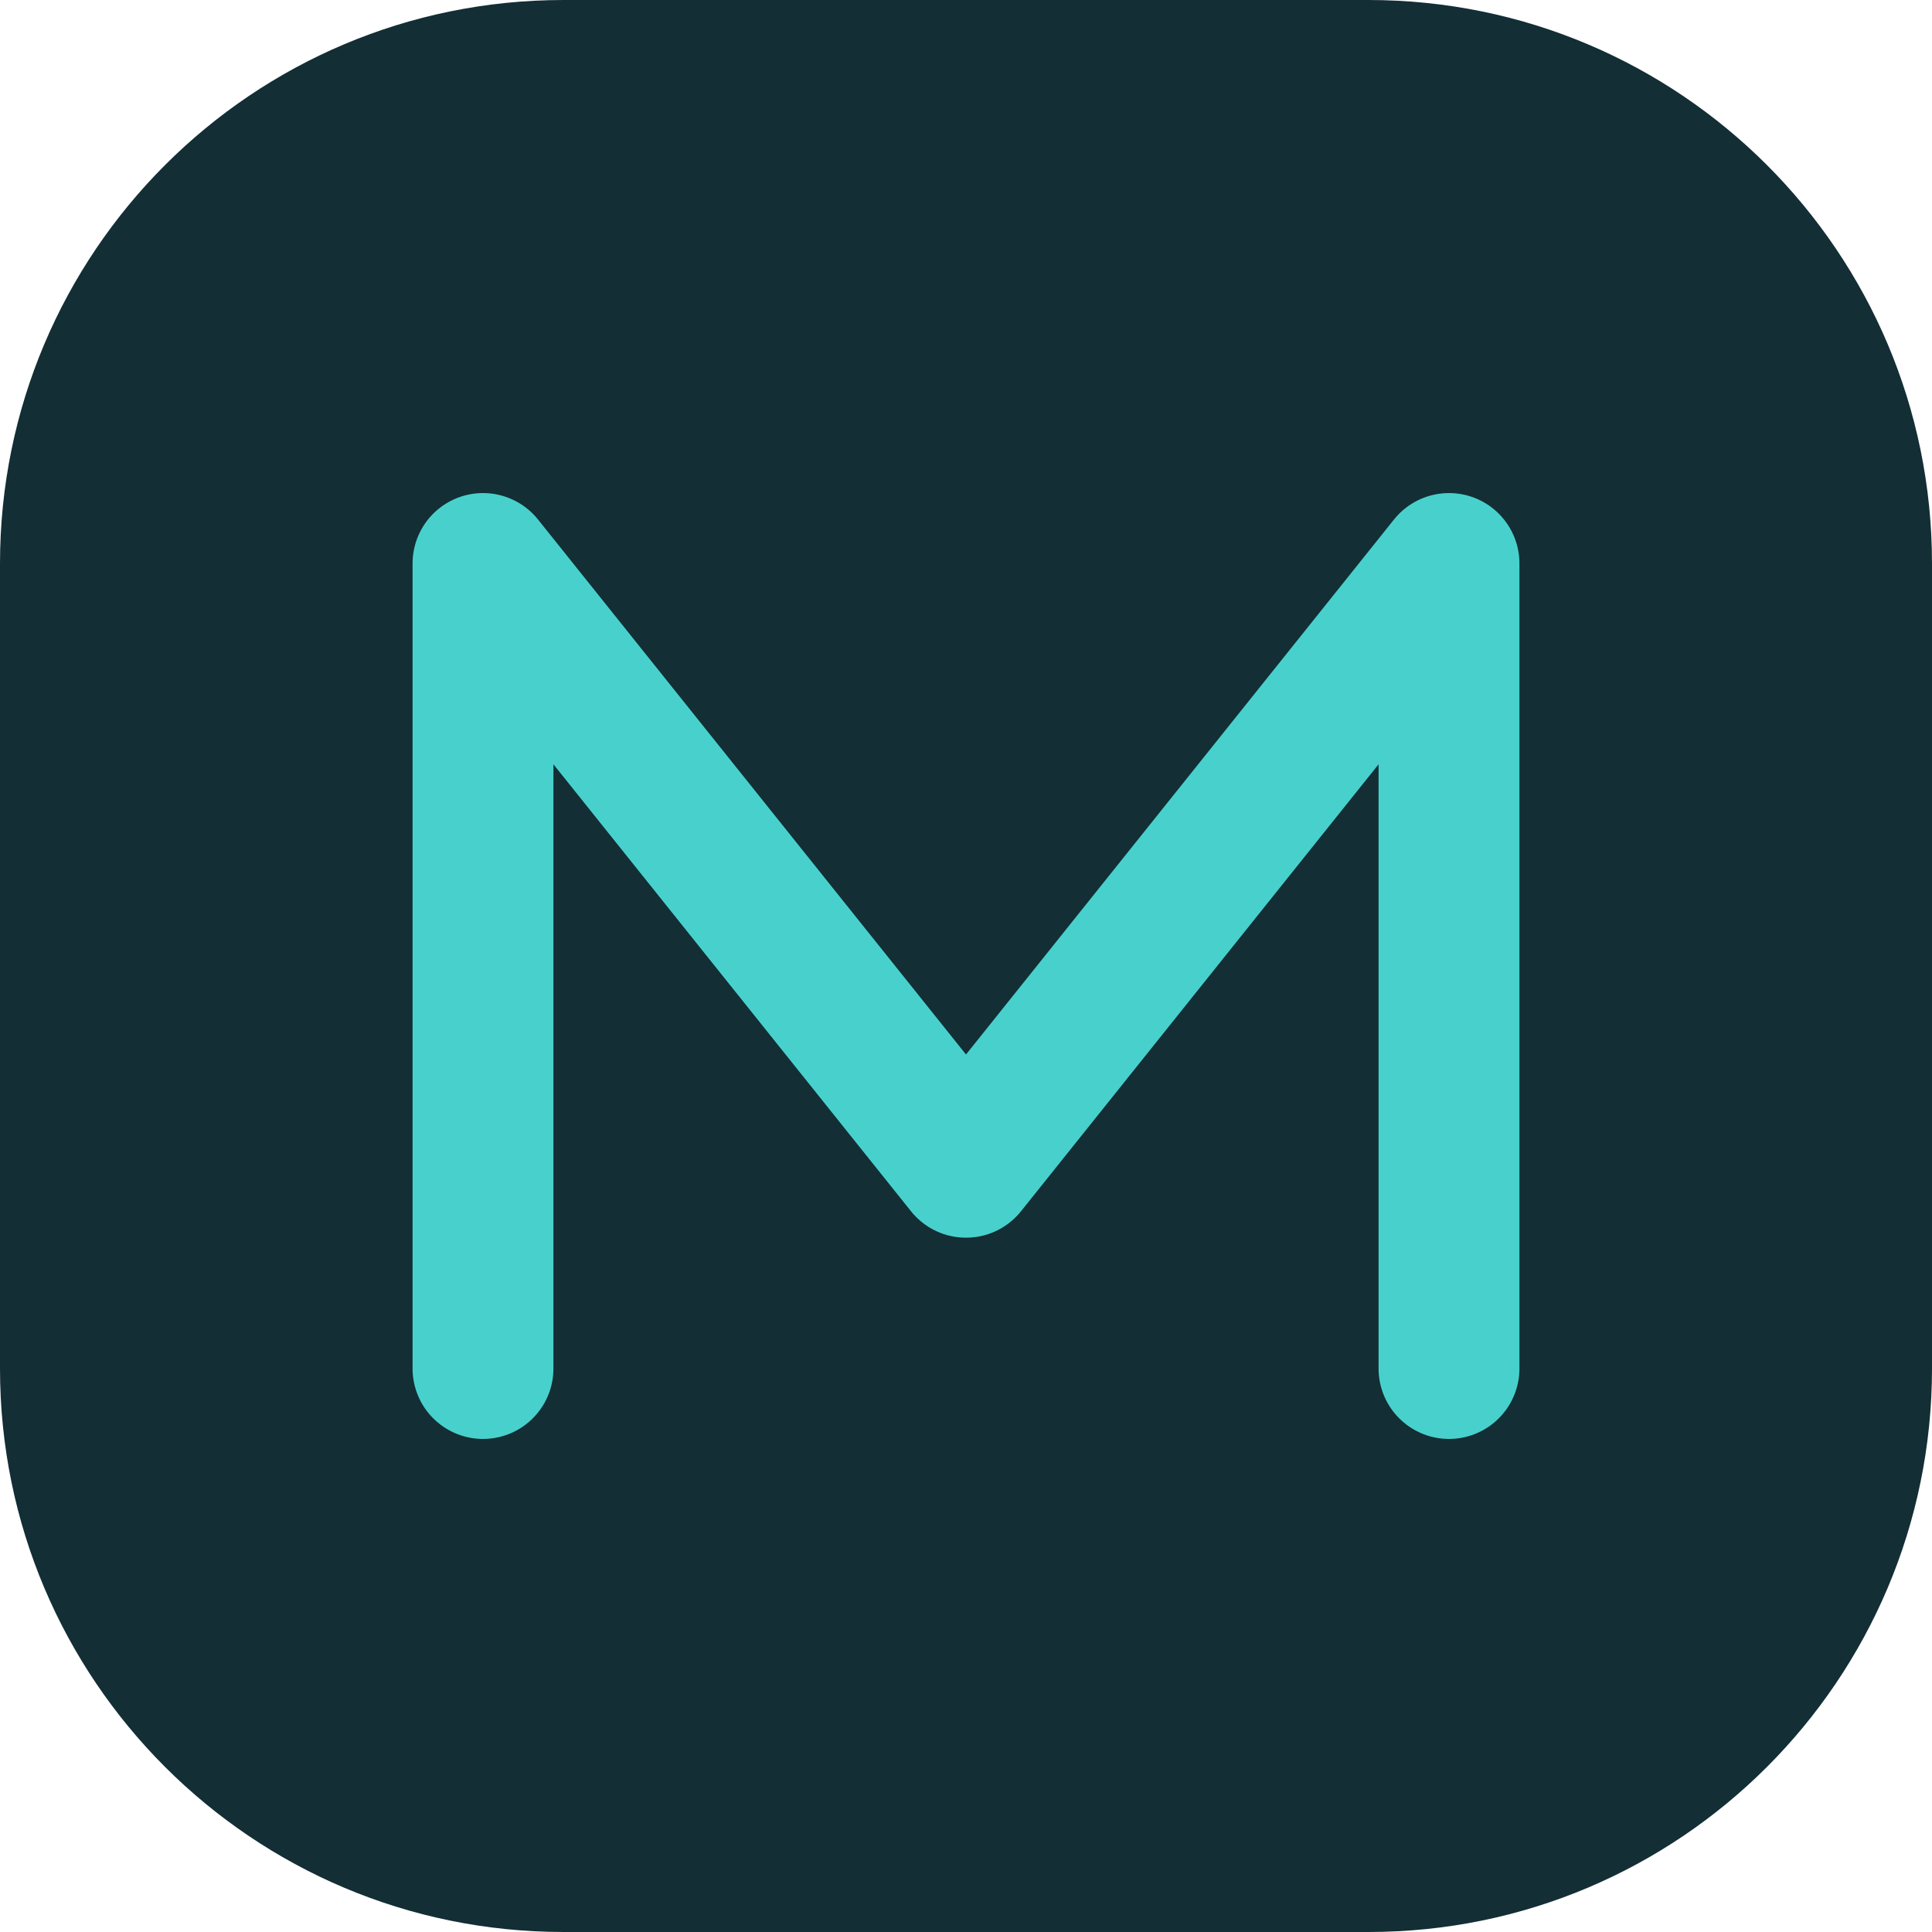
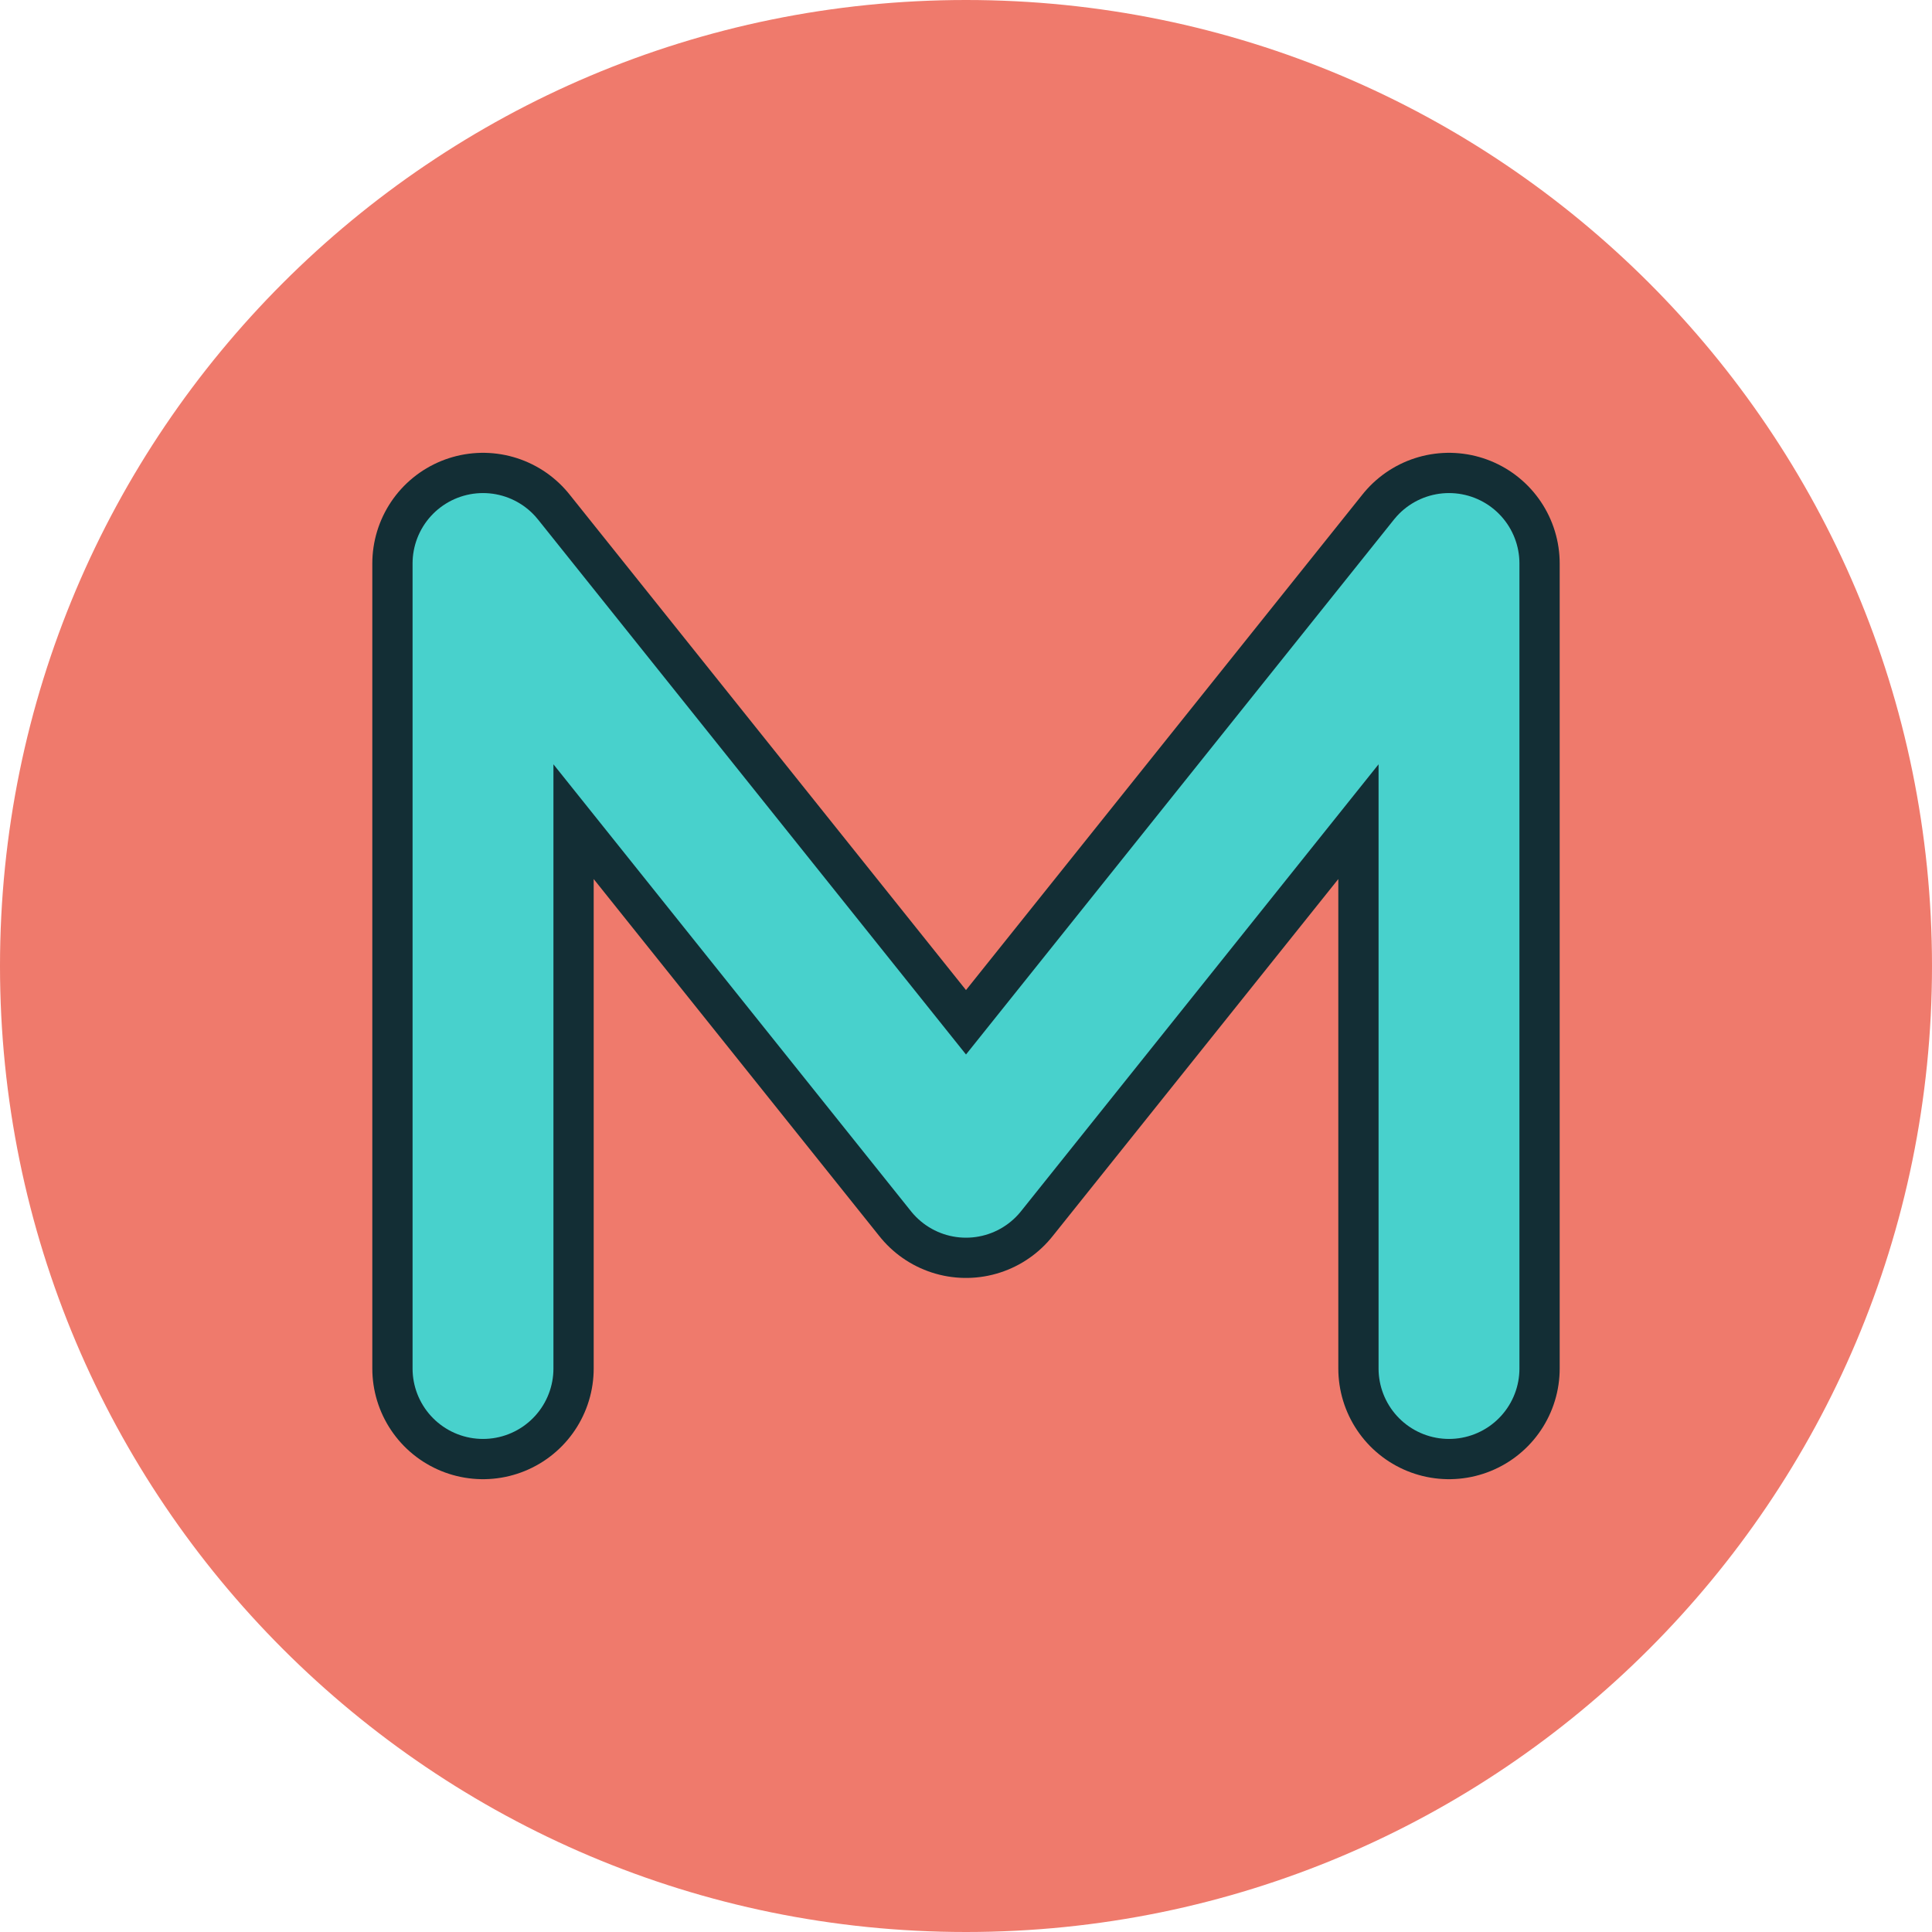
<svg xmlns="http://www.w3.org/2000/svg" viewBox="0 0 48 48">
-   <rect width="48" height="48" rx="14" fill="#132e35" />
+   <circle cx="24" cy="24" r="24" fill="#EF7A6C" />
+   <path d="M12 34V14l12 15 12-15v20" fill="none" stroke="#132e35" stroke-width="5.5" stroke-linecap="round" stroke-linejoin="round" />
  <path d="M12 34V14l12 15 12-15v20" fill="none" stroke="#48D1CC" stroke-width="3.5" stroke-linecap="round" stroke-linejoin="round" />
</svg>
